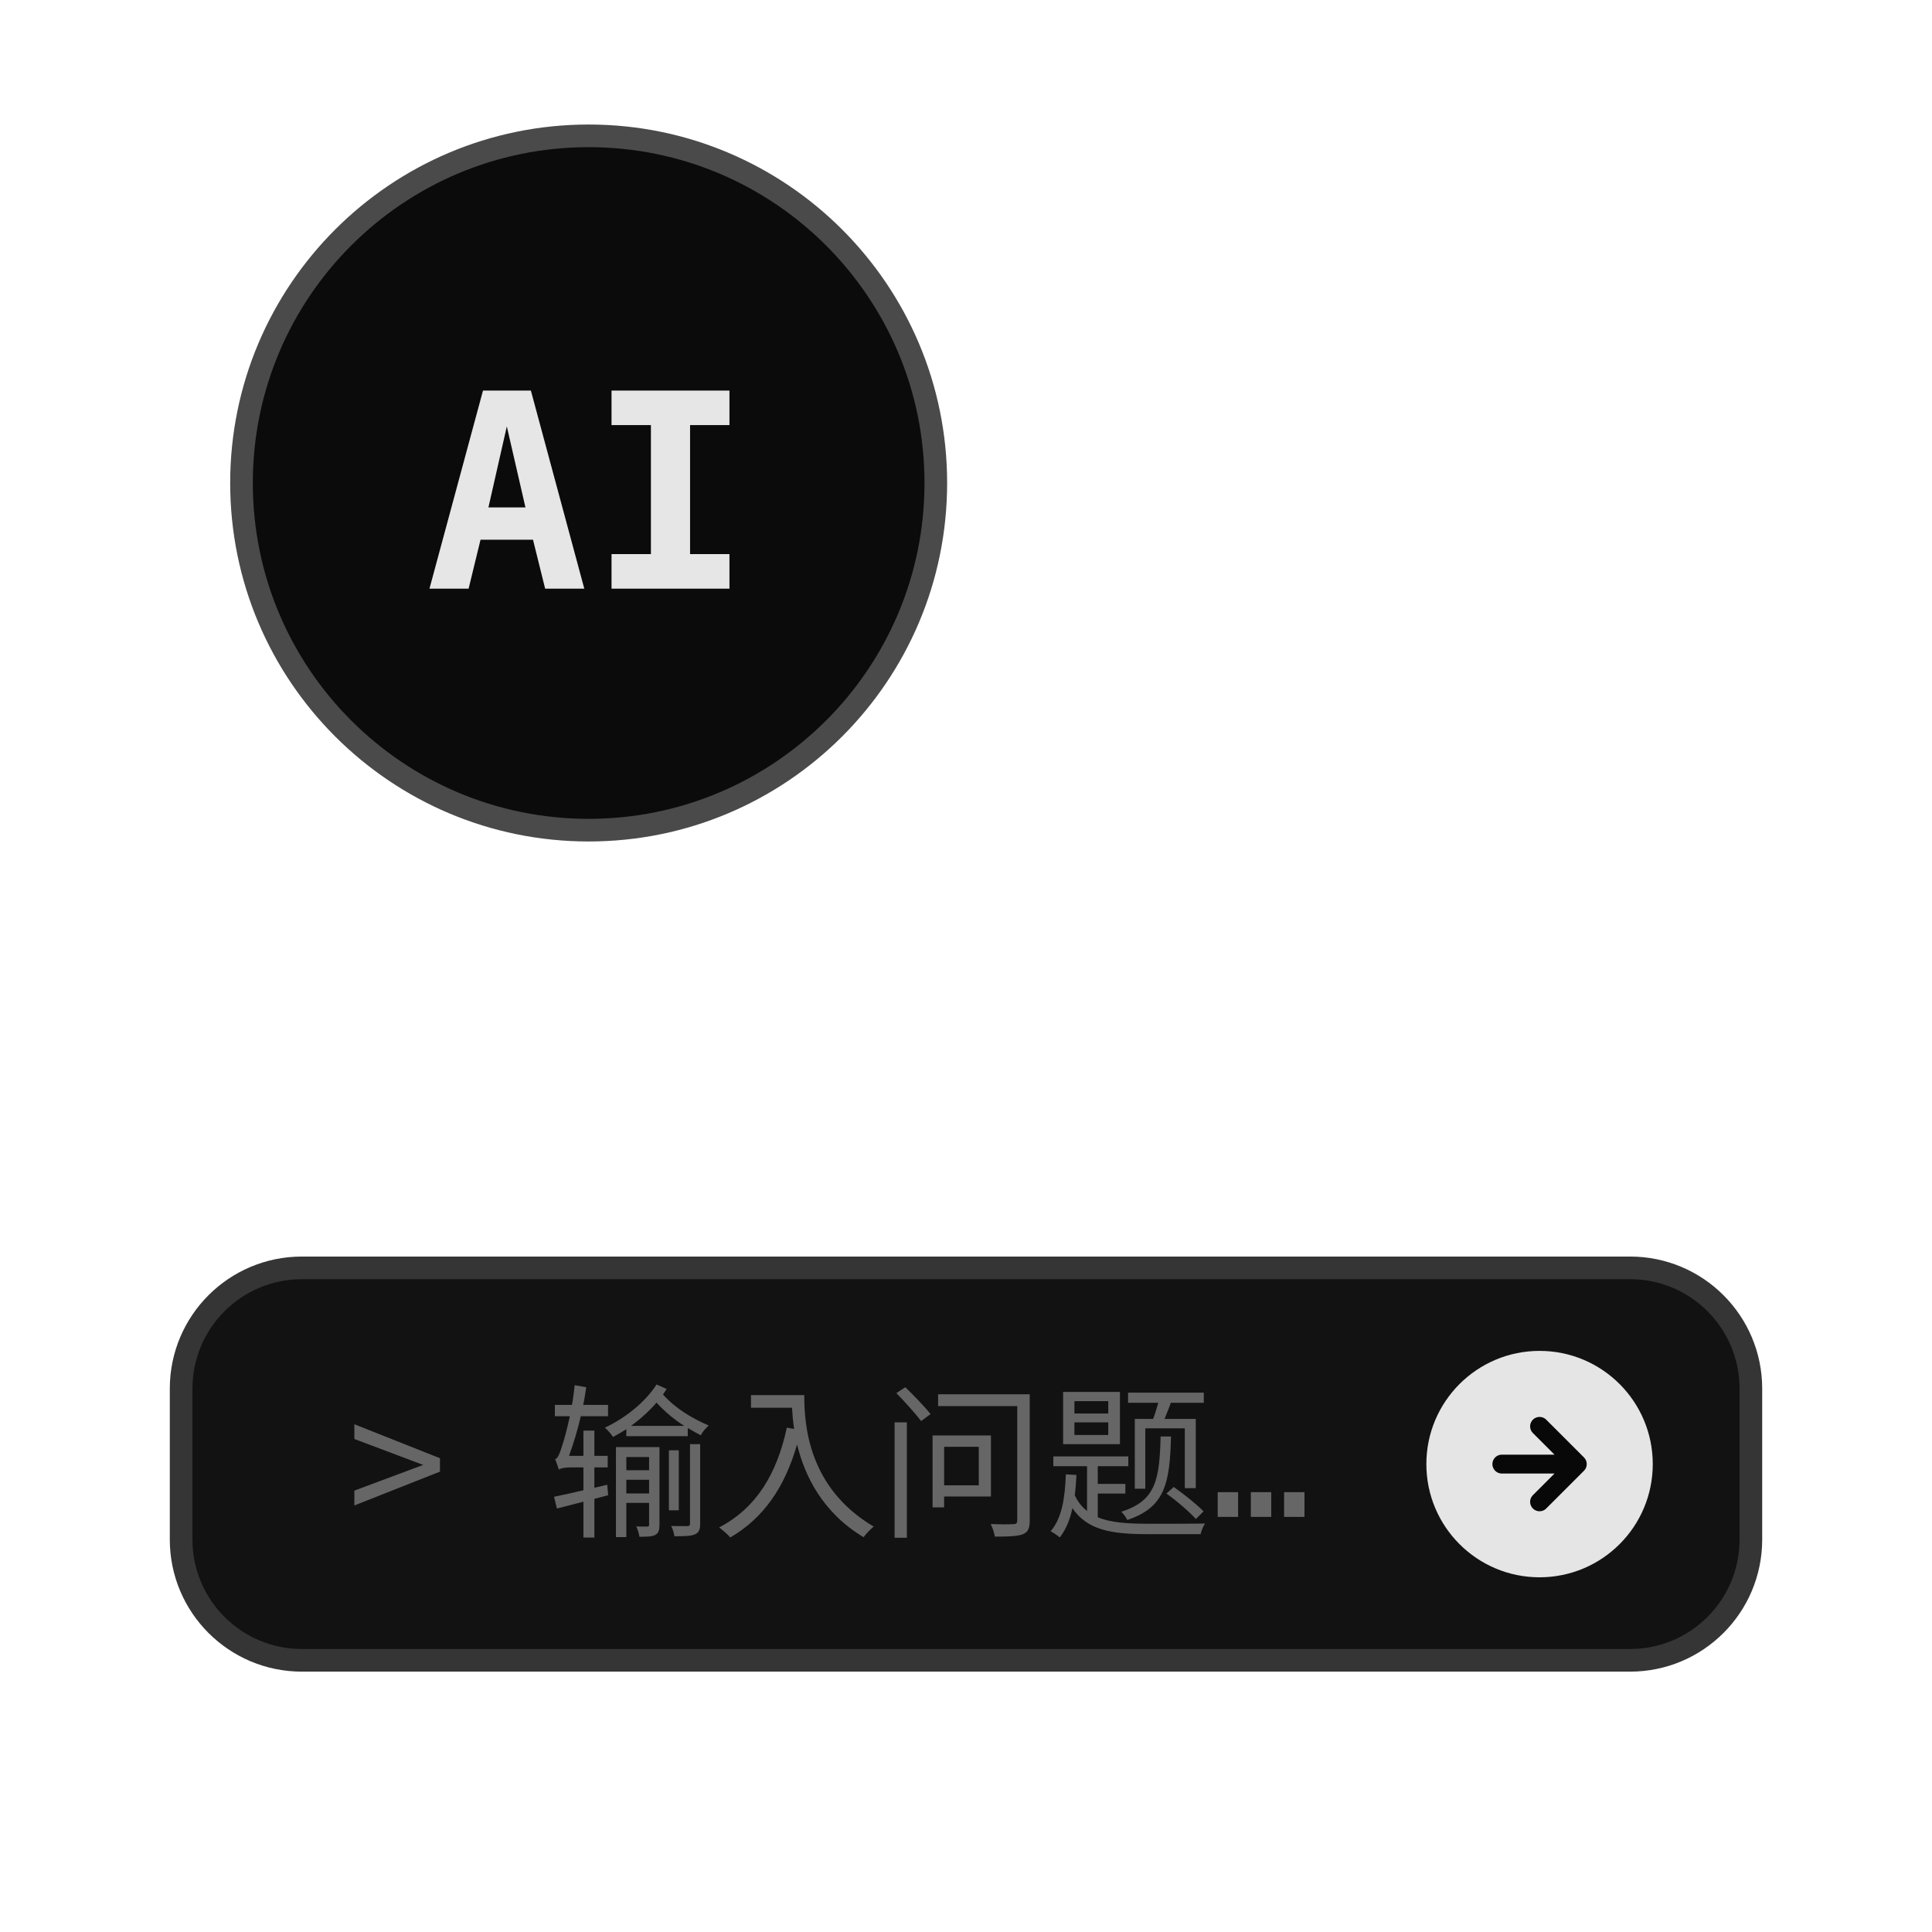
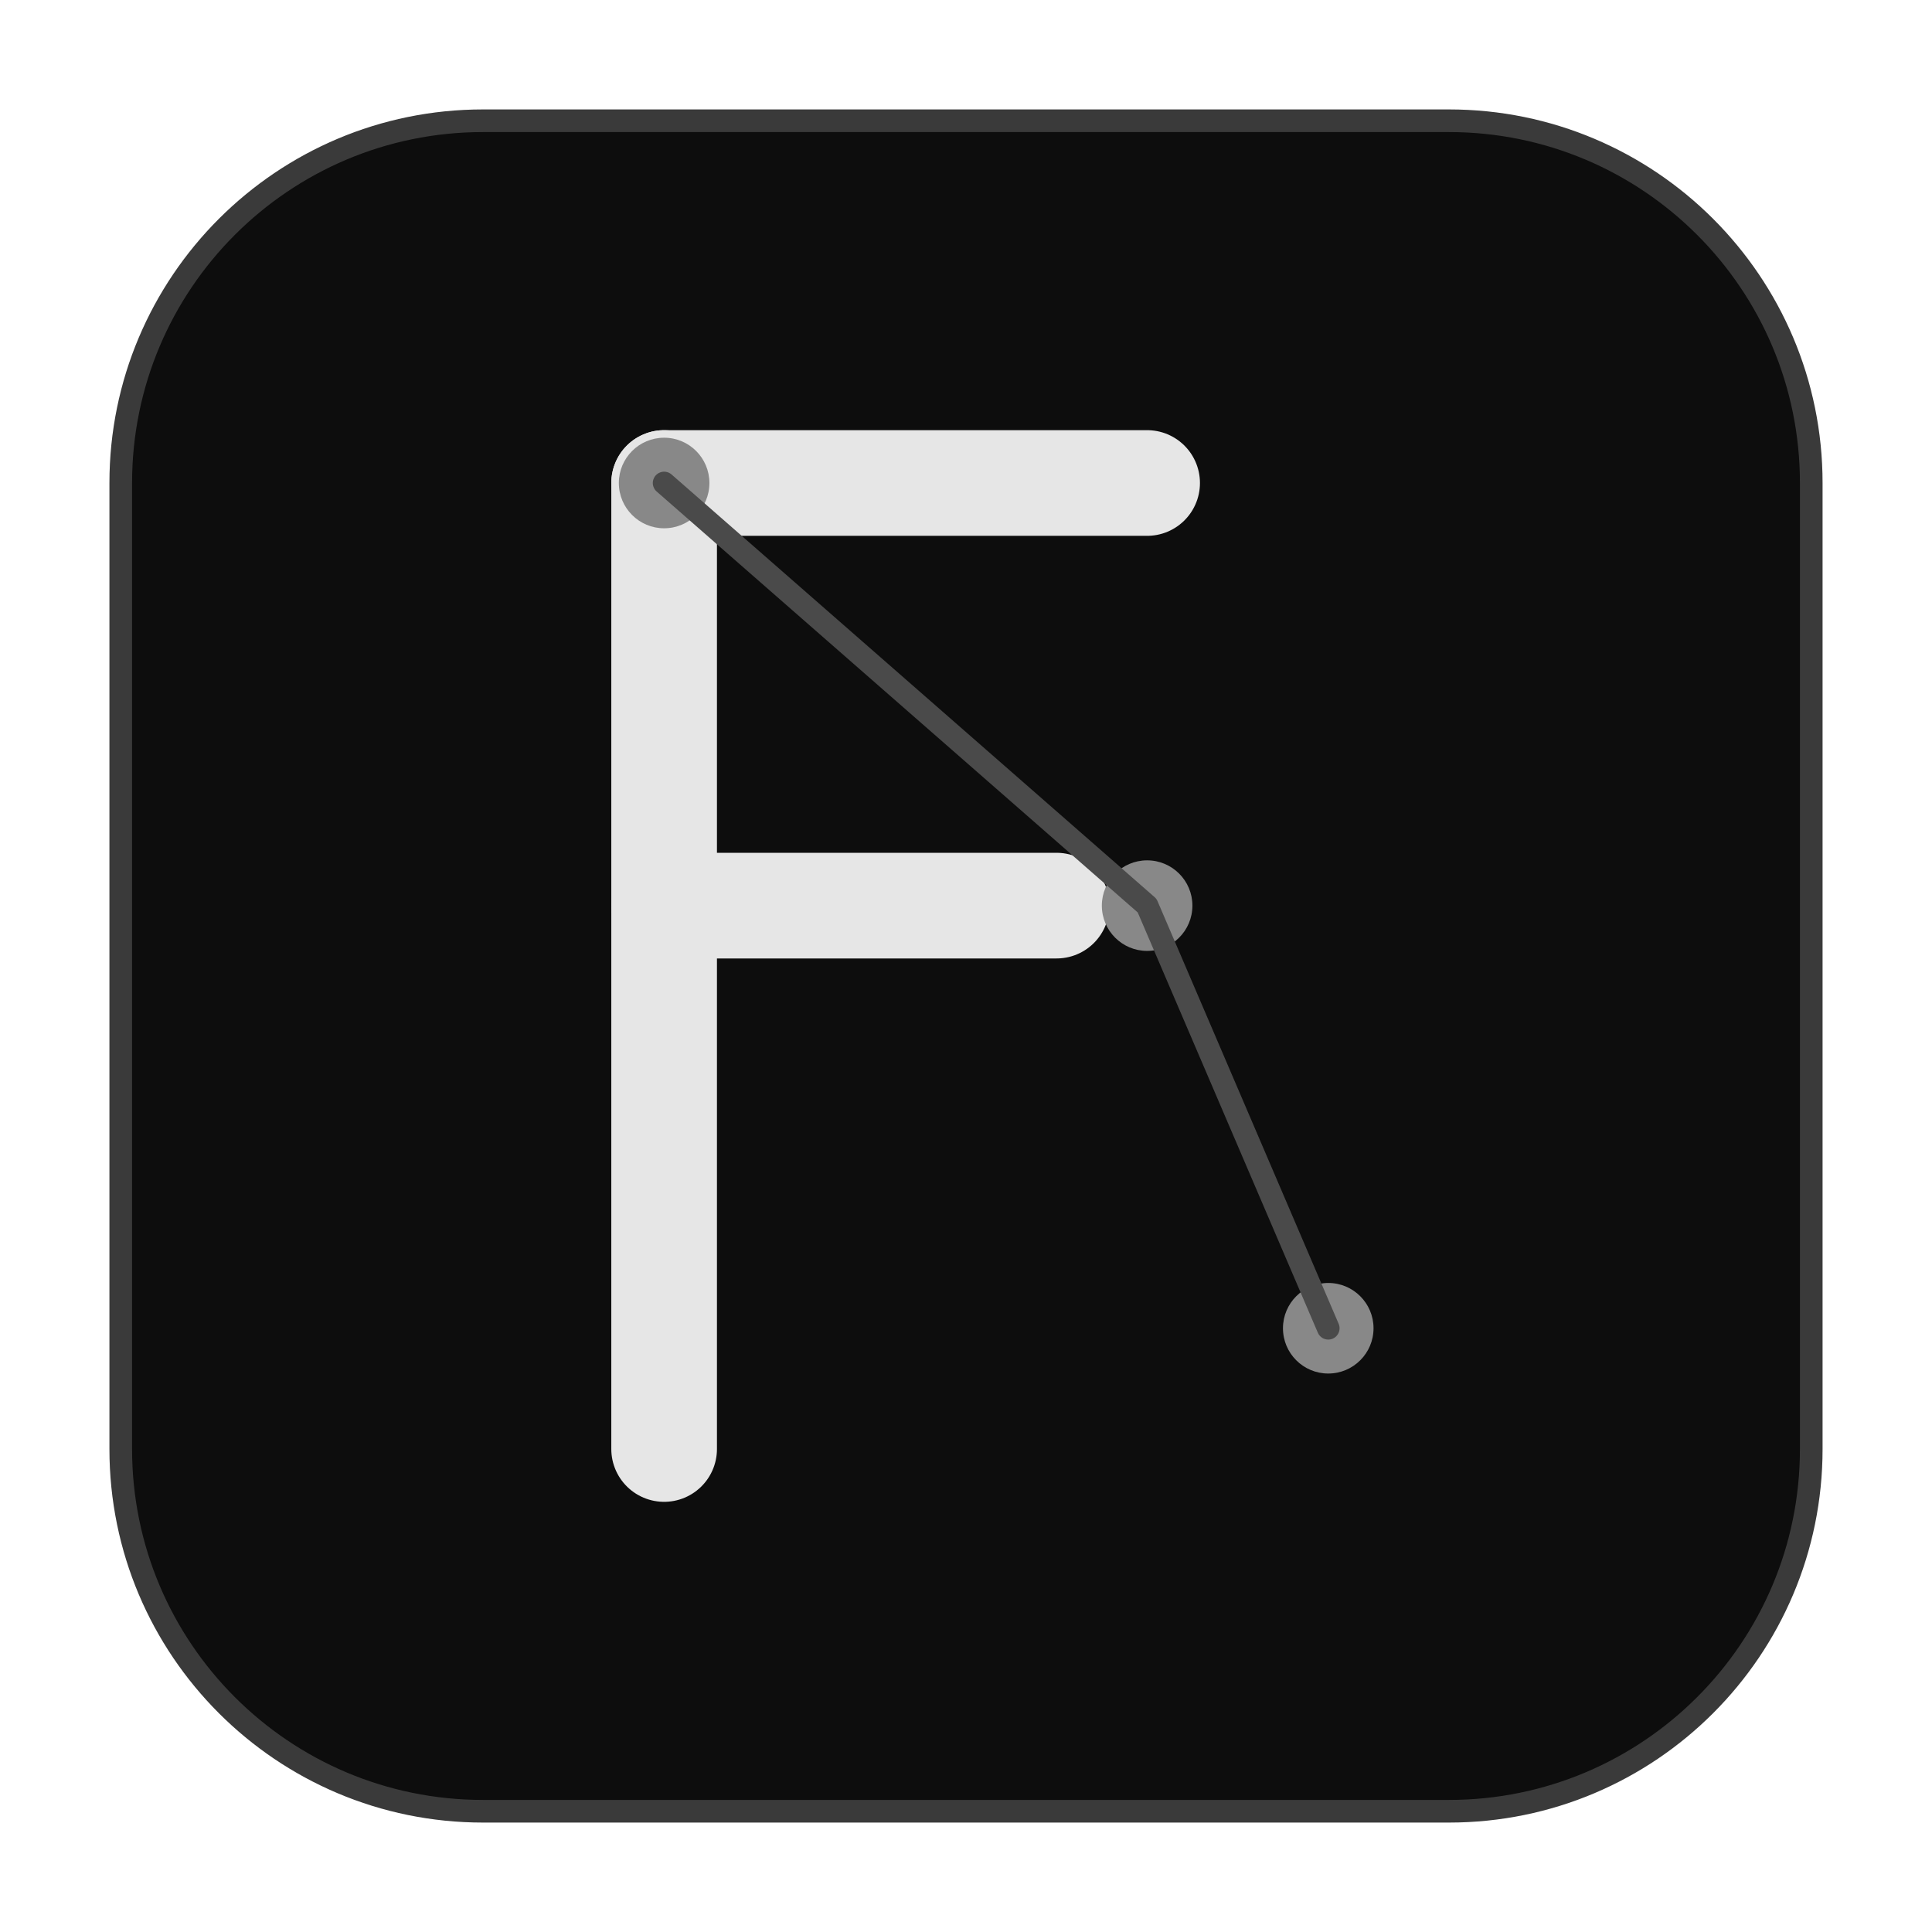
- <svg xmlns="http://www.w3.org/2000/svg" viewBox="0 0 256 256" width="128" height="128">
-   <circle cx="78" cy="64" r="46" fill="#0b0b0b" stroke="#4a4a4a" stroke-width="3" />
-   <text x="78" y="78" text-anchor="middle" font-family="ui-monospace, SFMono-Regular, Menlo, Consolas, monospace" font-size="36" font-weight="650" fill="#e6e6e6">AI</text>
-   <rect x="24" y="168" width="208" height="52" rx="16" fill="#121212" stroke="#353535" stroke-width="3" />
-   <text x="46" y="201" font-family="ui-monospace, SFMono-Regular, Menlo, Consolas, monospace" font-size="22" fill="#666666">&gt; 输入问题…</text>
-   <circle cx="204" cy="194" r="15" fill="#e5e5e5" />
-   <path d="M199 194 L209 194 M204 189 L209 194 L204 199" stroke="#080808" stroke-width="2.5" fill="none" stroke-linecap="round" stroke-linejoin="round" />
+ <svg xmlns="http://www.w3.org/2000/svg" viewBox="0 0 256 256">
+   <rect x="16" y="16" width="224" height="224" rx="48" fill="#0d0d0d" stroke="#3a3a3a" stroke-width="3" />
+   <path d="M88 64 L88 192" stroke="#e6e6e6" stroke-width="14" stroke-linecap="round" />
+   <path d="M88 64 L152 64" stroke="#e6e6e6" stroke-width="14" stroke-linecap="round" />
+   <path d="M88 120 L140 120" stroke="#e6e6e6" stroke-width="14" stroke-linecap="round" />
+   <circle cx="88" cy="64" r="6" fill="#888" />
+   <circle cx="152" cy="120" r="6" fill="#888" />
+   <circle cx="176" cy="176" r="6" fill="#888" />
+   <path d="M88 64 L152 120 L176 176" stroke="#4a4a4a" stroke-width="3" fill="none" stroke-linecap="round" stroke-linejoin="round" />
</svg>
